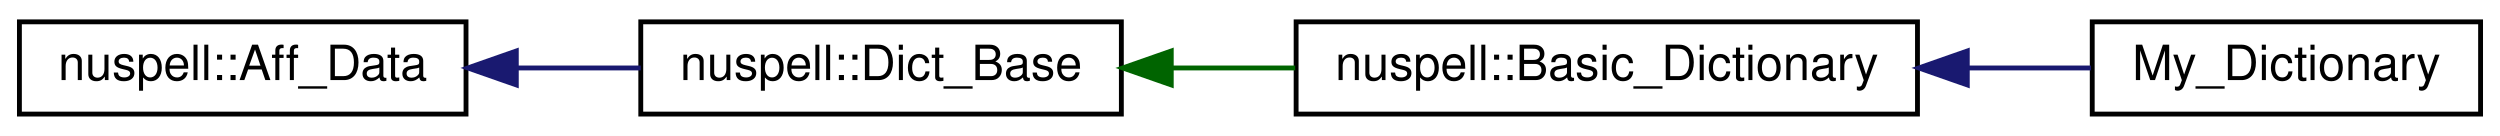
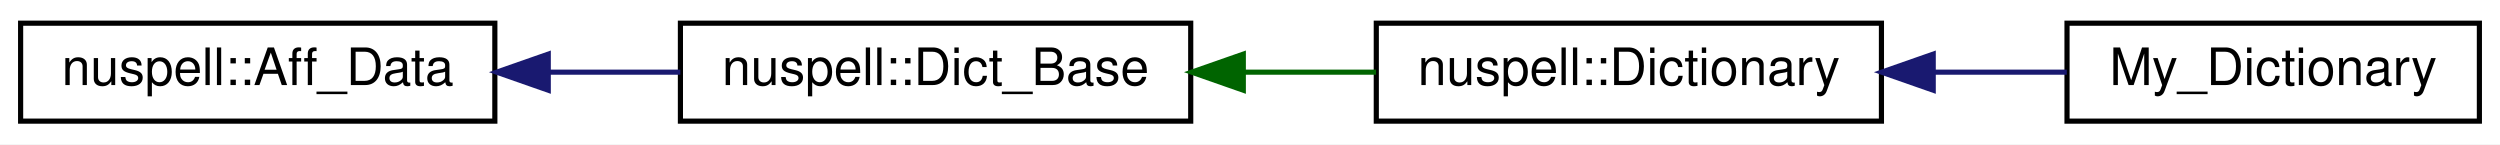
- <svg xmlns="http://www.w3.org/2000/svg" xmlns:xlink="http://www.w3.org/1999/xlink" width="515pt" height="28pt" viewBox="0.00 0.00 515.00 28.00">
+ <svg xmlns="http://www.w3.org/2000/svg" xmlns:xlink="http://www.w3.org/1999/xlink" width="485pt" height="28pt" viewBox="0.00 0.00 485.00 28.00">
  <g id="graph0" class="graph" transform="scale(1 1) rotate(0) translate(4 24)">
-     <polygon fill="#ffffff" stroke="transparent" points="-4,4 -4,-24 511,-24 511,4 -4,4" />
+     <polygon fill="#ffffff" stroke="transparent" points="-4,4 -4,-24 481,-24 481,4 -4,4" />
    <g id="node1" class="node">
      <g id="a_node1">
        <a xlink:href="structnuspell_1_1_aff___data.html" target="_top" xlink:title="nuspell::Aff_Data">
          <polygon fill="#ffffff" stroke="#000000" points="0,-.5 0,-19.5 92,-19.5 92,-.5 0,-.5" />
          <text text-anchor="middle" x="46" y="-7.5" font-family="Helvetica,sans-Serif" font-size="10.00" fill="#000000">nuspell::Aff_Data</text>
        </a>
      </g>
    </g>
    <g id="node2" class="node">
      <g id="a_node2">
        <a xlink:href="structnuspell_1_1_dict___base.html" target="_top" xlink:title="nuspell::Dict_Base">
          <polygon fill="#ffffff" stroke="#000000" points="128,-.5 128,-19.5 227,-19.5 227,-.5 128,-.5" />
          <text text-anchor="middle" x="177.5" y="-7.5" font-family="Helvetica,sans-Serif" font-size="10.00" fill="#000000">nuspell::Dict_Base</text>
        </a>
      </g>
    </g>
    <g id="edge1" class="edge">
      <path fill="none" stroke="#191970" d="M102.546,-10C111.011,-10 119.683,-10 127.987,-10" />
      <polygon fill="#191970" stroke="#191970" points="102.362,-6.5 92.362,-10 102.362,-13.5 102.362,-6.5" />
    </g>
    <g id="node3" class="node">
      <g id="a_node3">
-         <a xlink:href="classnuspell_1_1_basic___dictionary.html" target="_top" xlink:title="nuspell::Basic_Dictionary">
-           <polygon fill="#ffffff" stroke="#000000" points="263,-.5 263,-19.5 391,-19.5 391,-.5 263,-.5" />
-           <text text-anchor="middle" x="327" y="-7.5" font-family="Helvetica,sans-Serif" font-size="10.00" fill="#000000">nuspell::Basic_Dictionary</text>
+         <a xlink:href="classnuspell_1_1_dictionary.html" target="_top" xlink:title="nuspell::Dictionary">
+           <polygon fill="#ffffff" stroke="#000000" points="263,-.5 263,-19.5 361,-19.5 361,-.5 263,-.5" />
+           <text text-anchor="middle" x="312" y="-7.5" font-family="Helvetica,sans-Serif" font-size="10.00" fill="#000000">nuspell::Dictionary</text>
        </a>
      </g>
    </g>
    <g id="edge2" class="edge">
-       <path fill="none" stroke="#006400" d="M237.341,-10C245.718,-10 254.355,-10 262.809,-10" />
-       <polygon fill="#006400" stroke="#006400" points="237.281,-6.5 227.281,-10 237.281,-13.5 237.281,-6.5" />
+       <path fill="none" stroke="#006400" d="M237.477,-10C245.996,-10 254.673,-10 262.952,-10" />
+       <polygon fill="#006400" stroke="#006400" points="237.201,-6.5 227.201,-10 237.201,-13.5 237.201,-6.5" />
    </g>
    <g id="node4" class="node">
      <g id="a_node4">
        <a xlink:href="class_my___dictionary.html" target="_top" xlink:title="My_Dictionary">
-           <polygon fill="#ffffff" stroke="#000000" points="427,-.5 427,-19.5 507,-19.5 507,-.5 427,-.5" />
-           <text text-anchor="middle" x="467" y="-7.5" font-family="Helvetica,sans-Serif" font-size="10.00" fill="#000000">My_Dictionary</text>
+           <polygon fill="#ffffff" stroke="#000000" points="397,-.5 397,-19.5 477,-19.5 477,-.5 397,-.5" />
+           <text text-anchor="middle" x="437" y="-7.5" font-family="Helvetica,sans-Serif" font-size="10.00" fill="#000000">My_Dictionary</text>
        </a>
      </g>
    </g>
    <g id="edge3" class="edge">
-       <path fill="none" stroke="#191970" d="M401.475,-10C410.165,-10 418.763,-10 426.729,-10" />
-       <polygon fill="#191970" stroke="#191970" points="401.264,-6.5 391.264,-10 401.264,-13.5 401.264,-6.5" />
+       <path fill="none" stroke="#191970" d="M371.207,-10C379.933,-10 388.745,-10 396.959,-10" />
+       <polygon fill="#191970" stroke="#191970" points="371.045,-6.5 361.045,-10 371.045,-13.5 371.045,-6.5" />
    </g>
  </g>
</svg>
